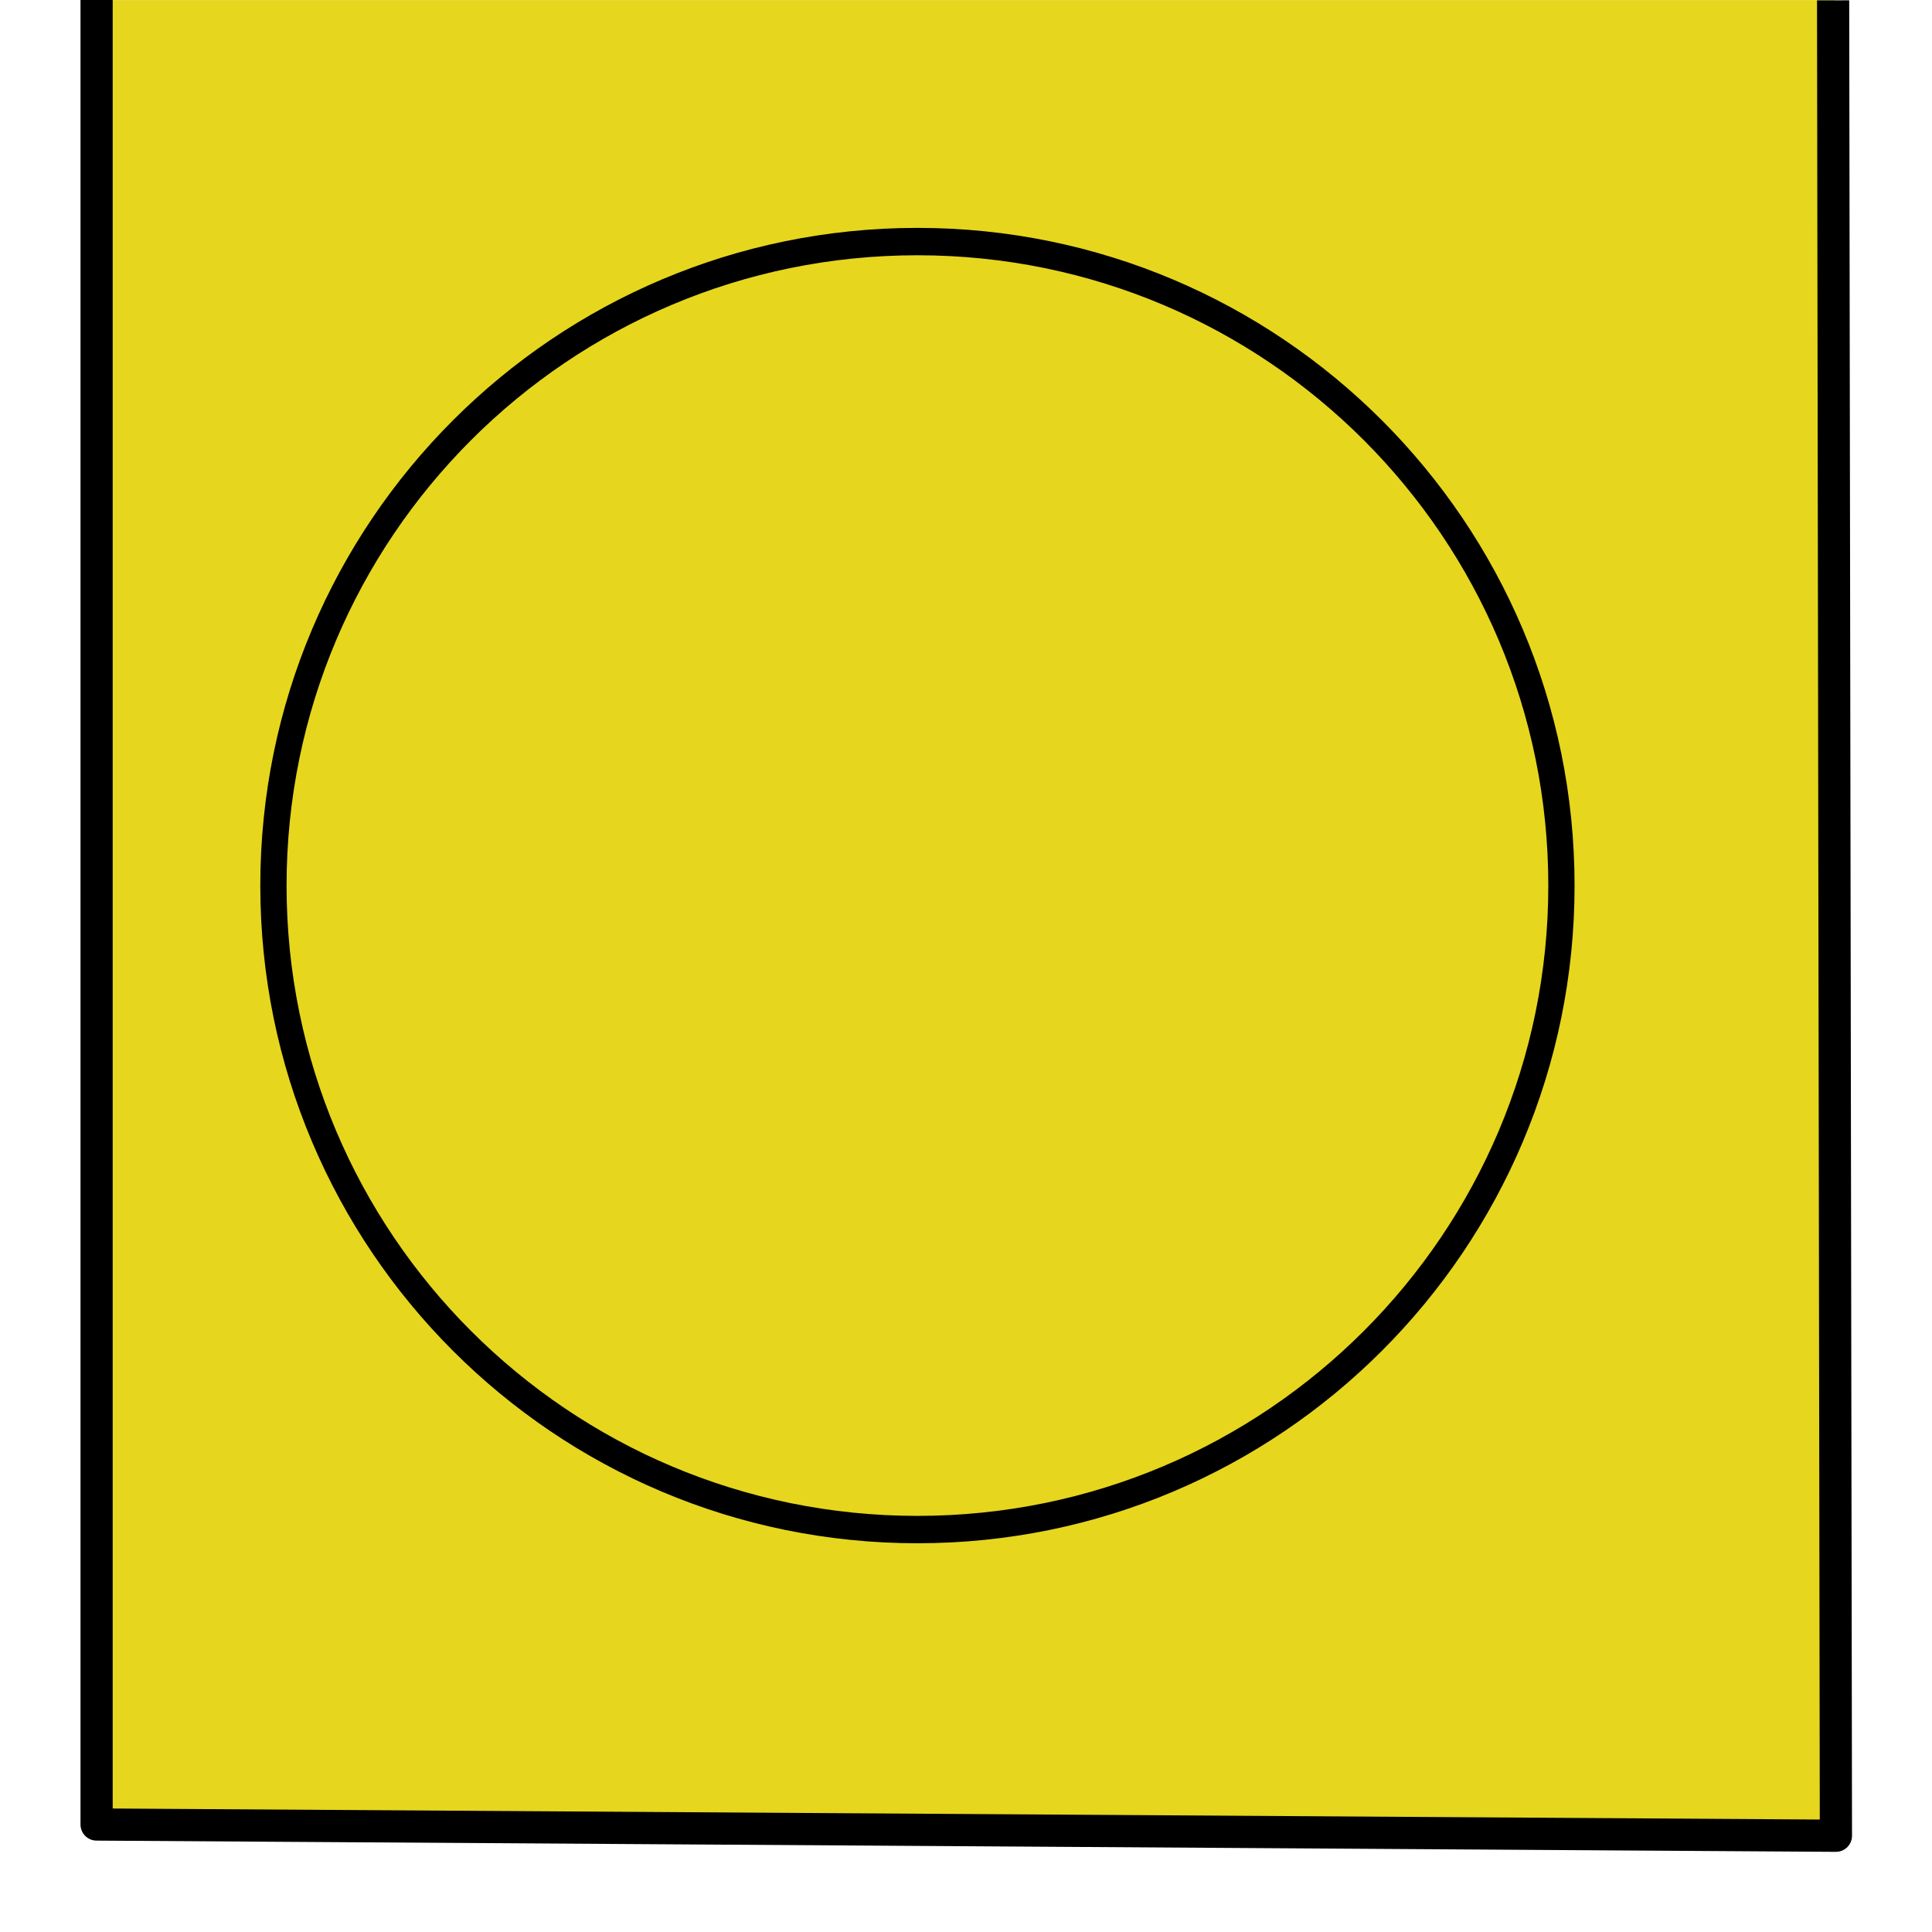
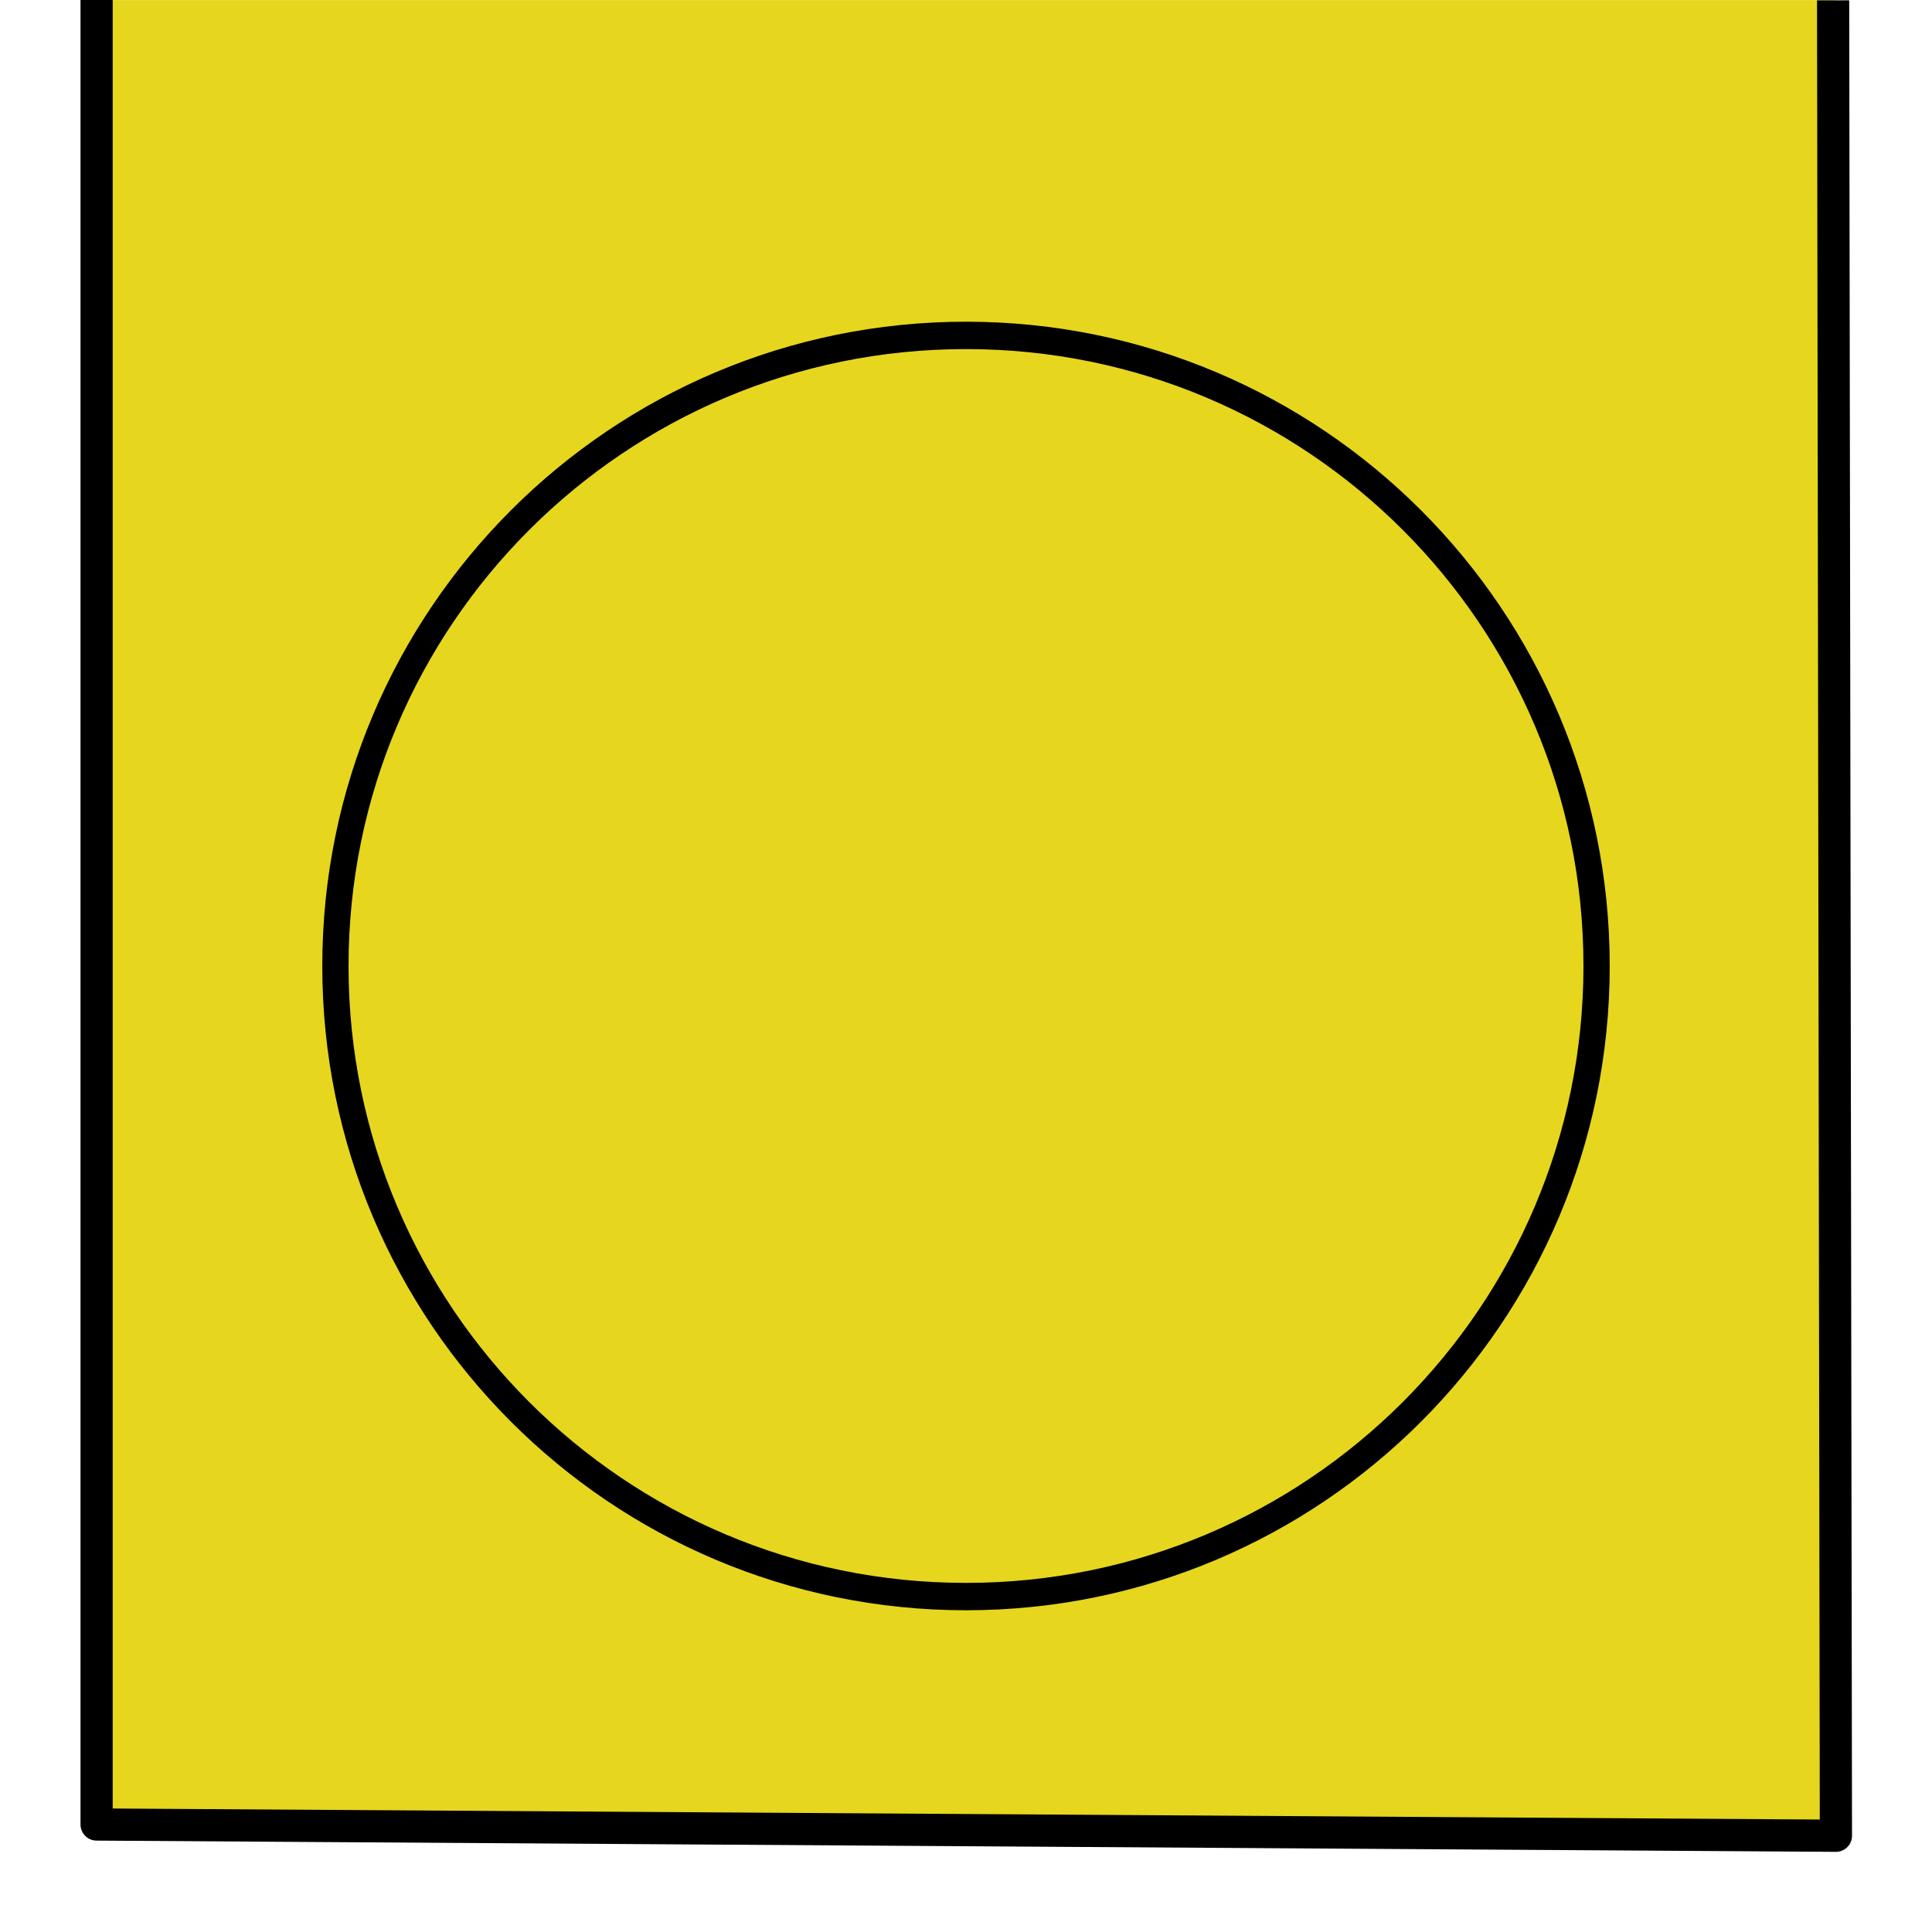
<svg xmlns="http://www.w3.org/2000/svg" width="60" height="60" id="svg2" version="1.1">
  <defs id="defs4" />
  <g id="layer1" transform="translate(0,-992.3622)">
    <rect style="fill:#e6d61e;fill-opacity:1;stroke:none" id="rect3827" width="54" height="57" x="2.992" y="-1049.365" transform="scale(1,-1)" />
-     <path style="fill:none;stroke:#000000;stroke-width:0.999;stroke-miterlimit:4;stroke-opacity:1;stroke-dasharray:none;stroke-dashoffset:0" id="path2990" d="m 58,31.5 a 24.5,23.5 0 1 1 -49,0 24.5,23.5 0 1 1 49,0 z" transform="matrix(0.8163265,0,0,-0.8510638,1.144823,1046.673)" />
+     <path style="fill:none;stroke:#000000;stroke-width:1.02;stroke-miterlimit:4;stroke-opacity:1;stroke-dasharray:none;stroke-dashoffset:0" id="path2990" d="m 58,31.5 a 24.5,23.5 0 1 1 -49,0 24.5,23.5 0 1 1 49,0 z" transform="matrix(0.7993294,0,0,-0.8333434,3.222464,1048.612)" />
    <path style="fill:none;stroke:#000000;stroke-width:1px;stroke-linecap:butt;stroke-linejoin:round;stroke-opacity:1" d="m 56.929,992.373 0.087,57 -54.016,-0.349 0,-56.684" id="path4999" />
  </g>
</svg>
